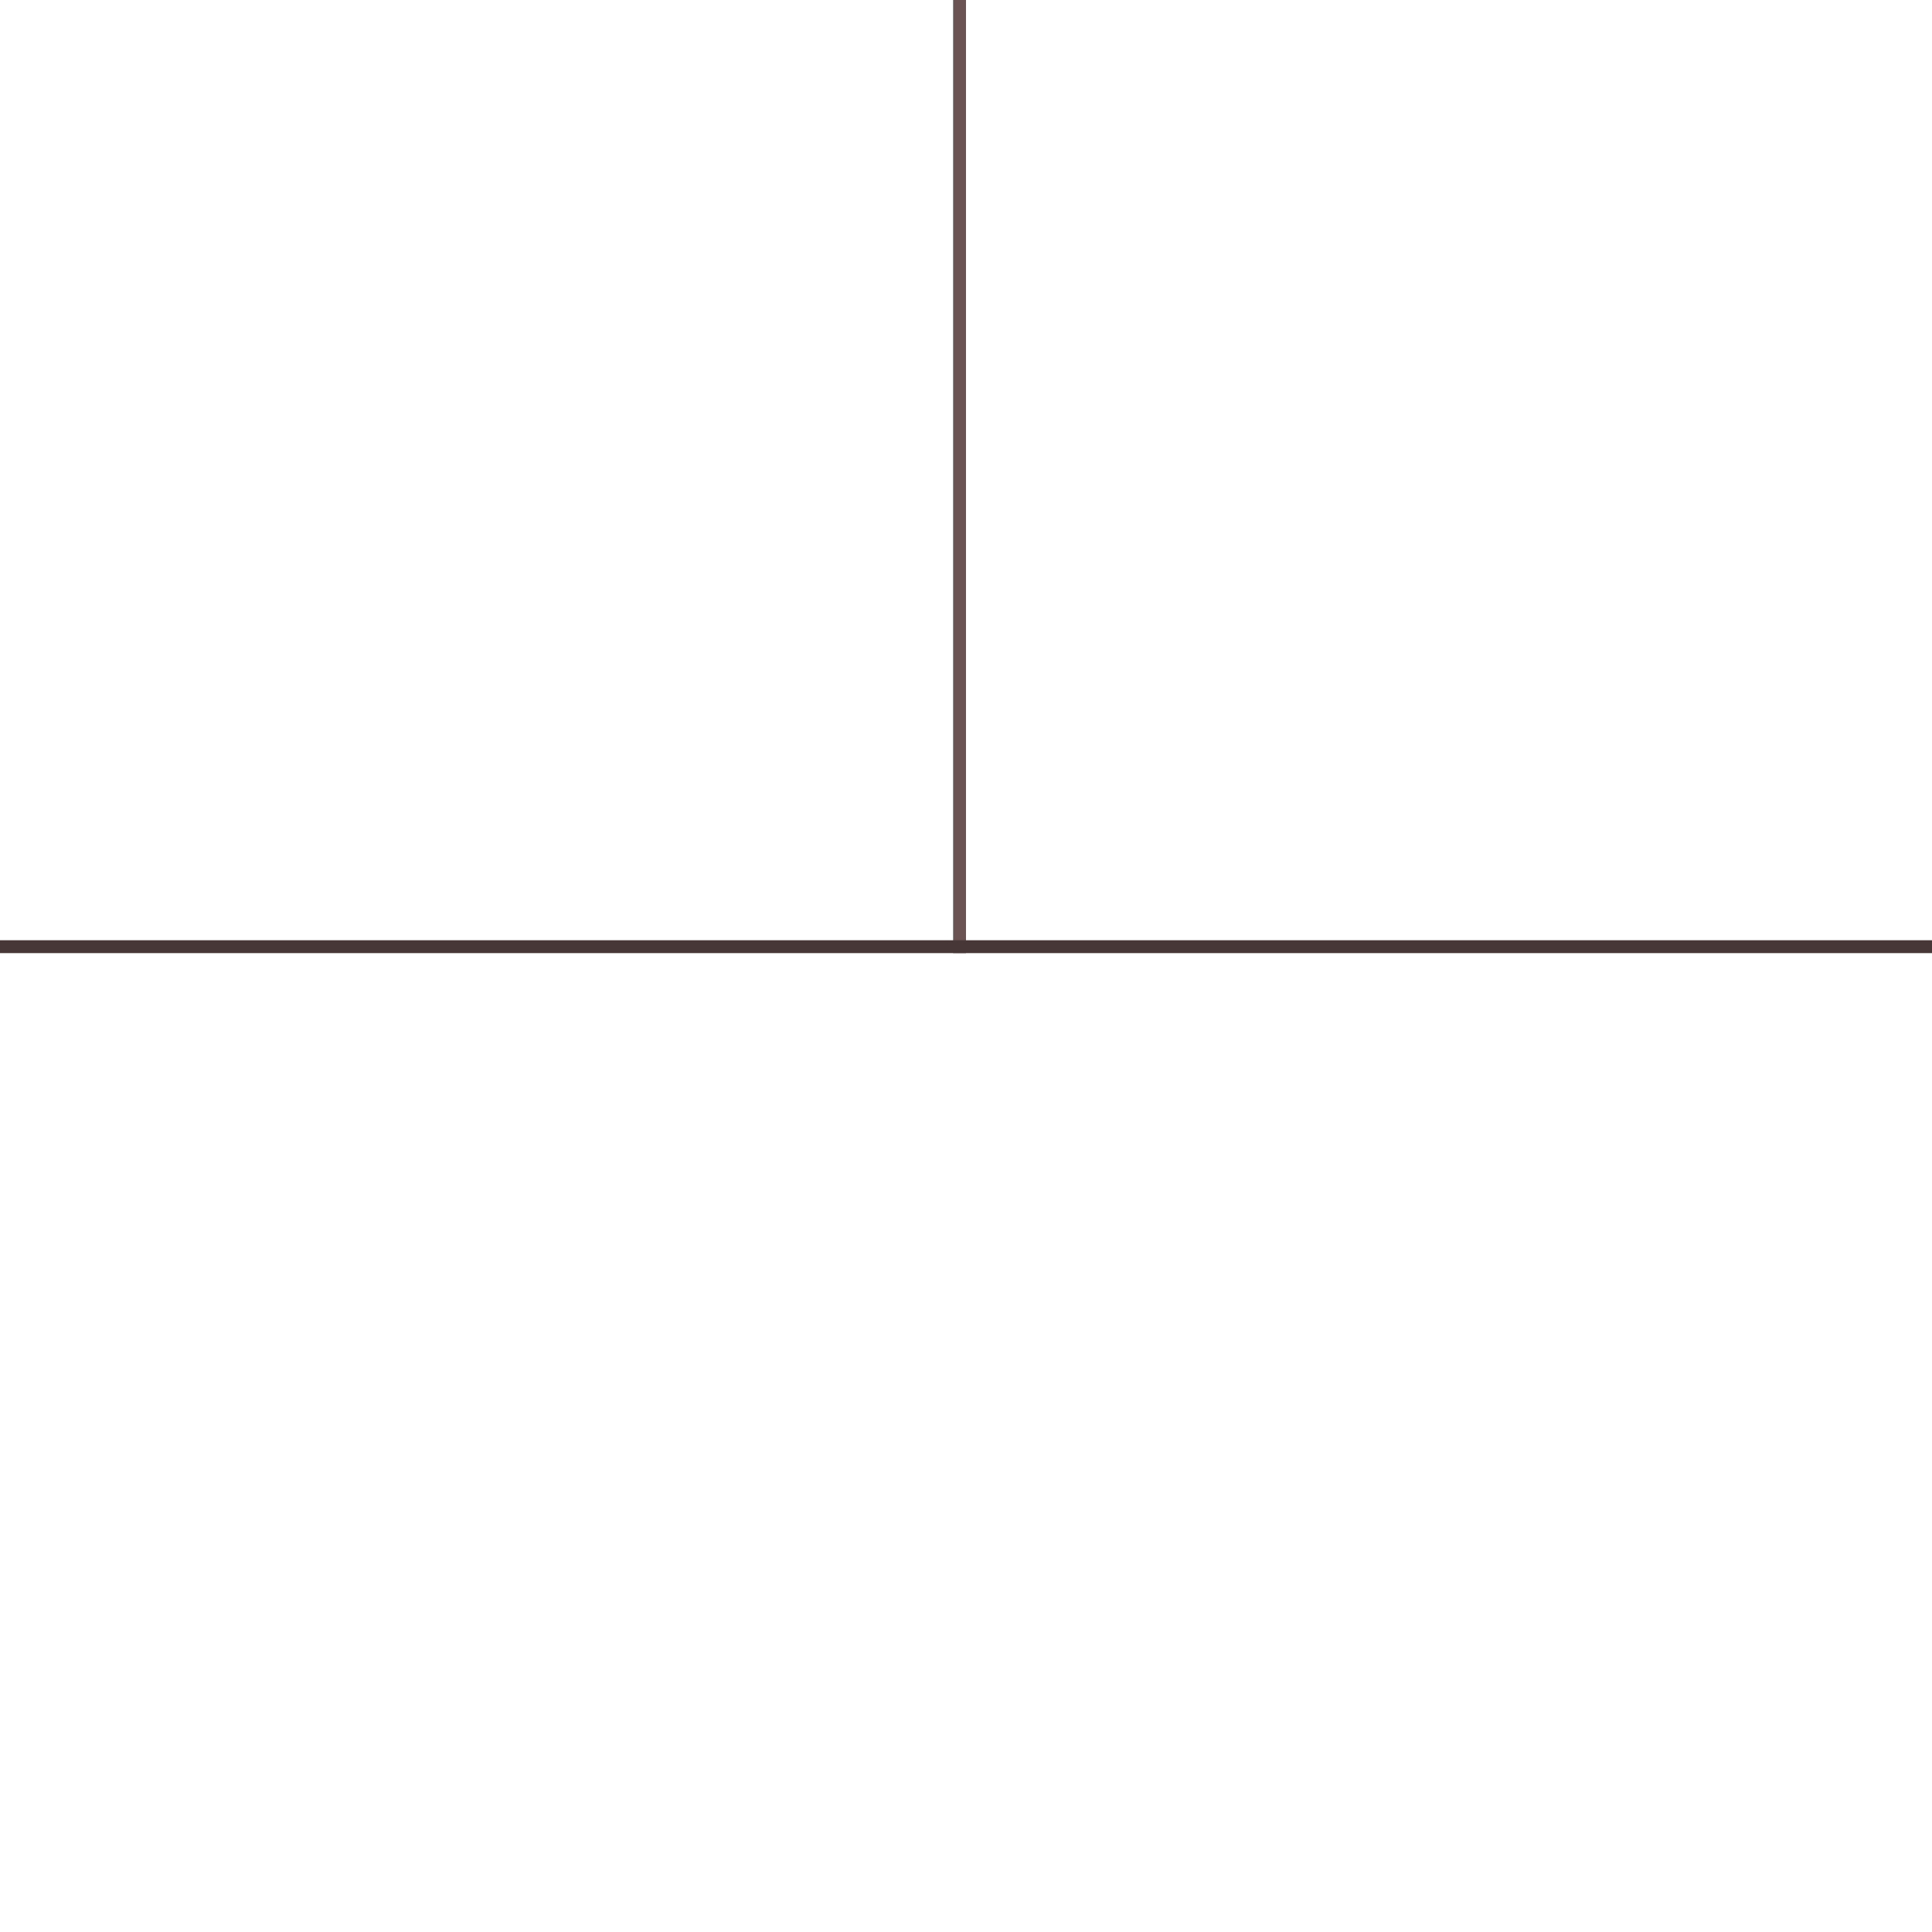
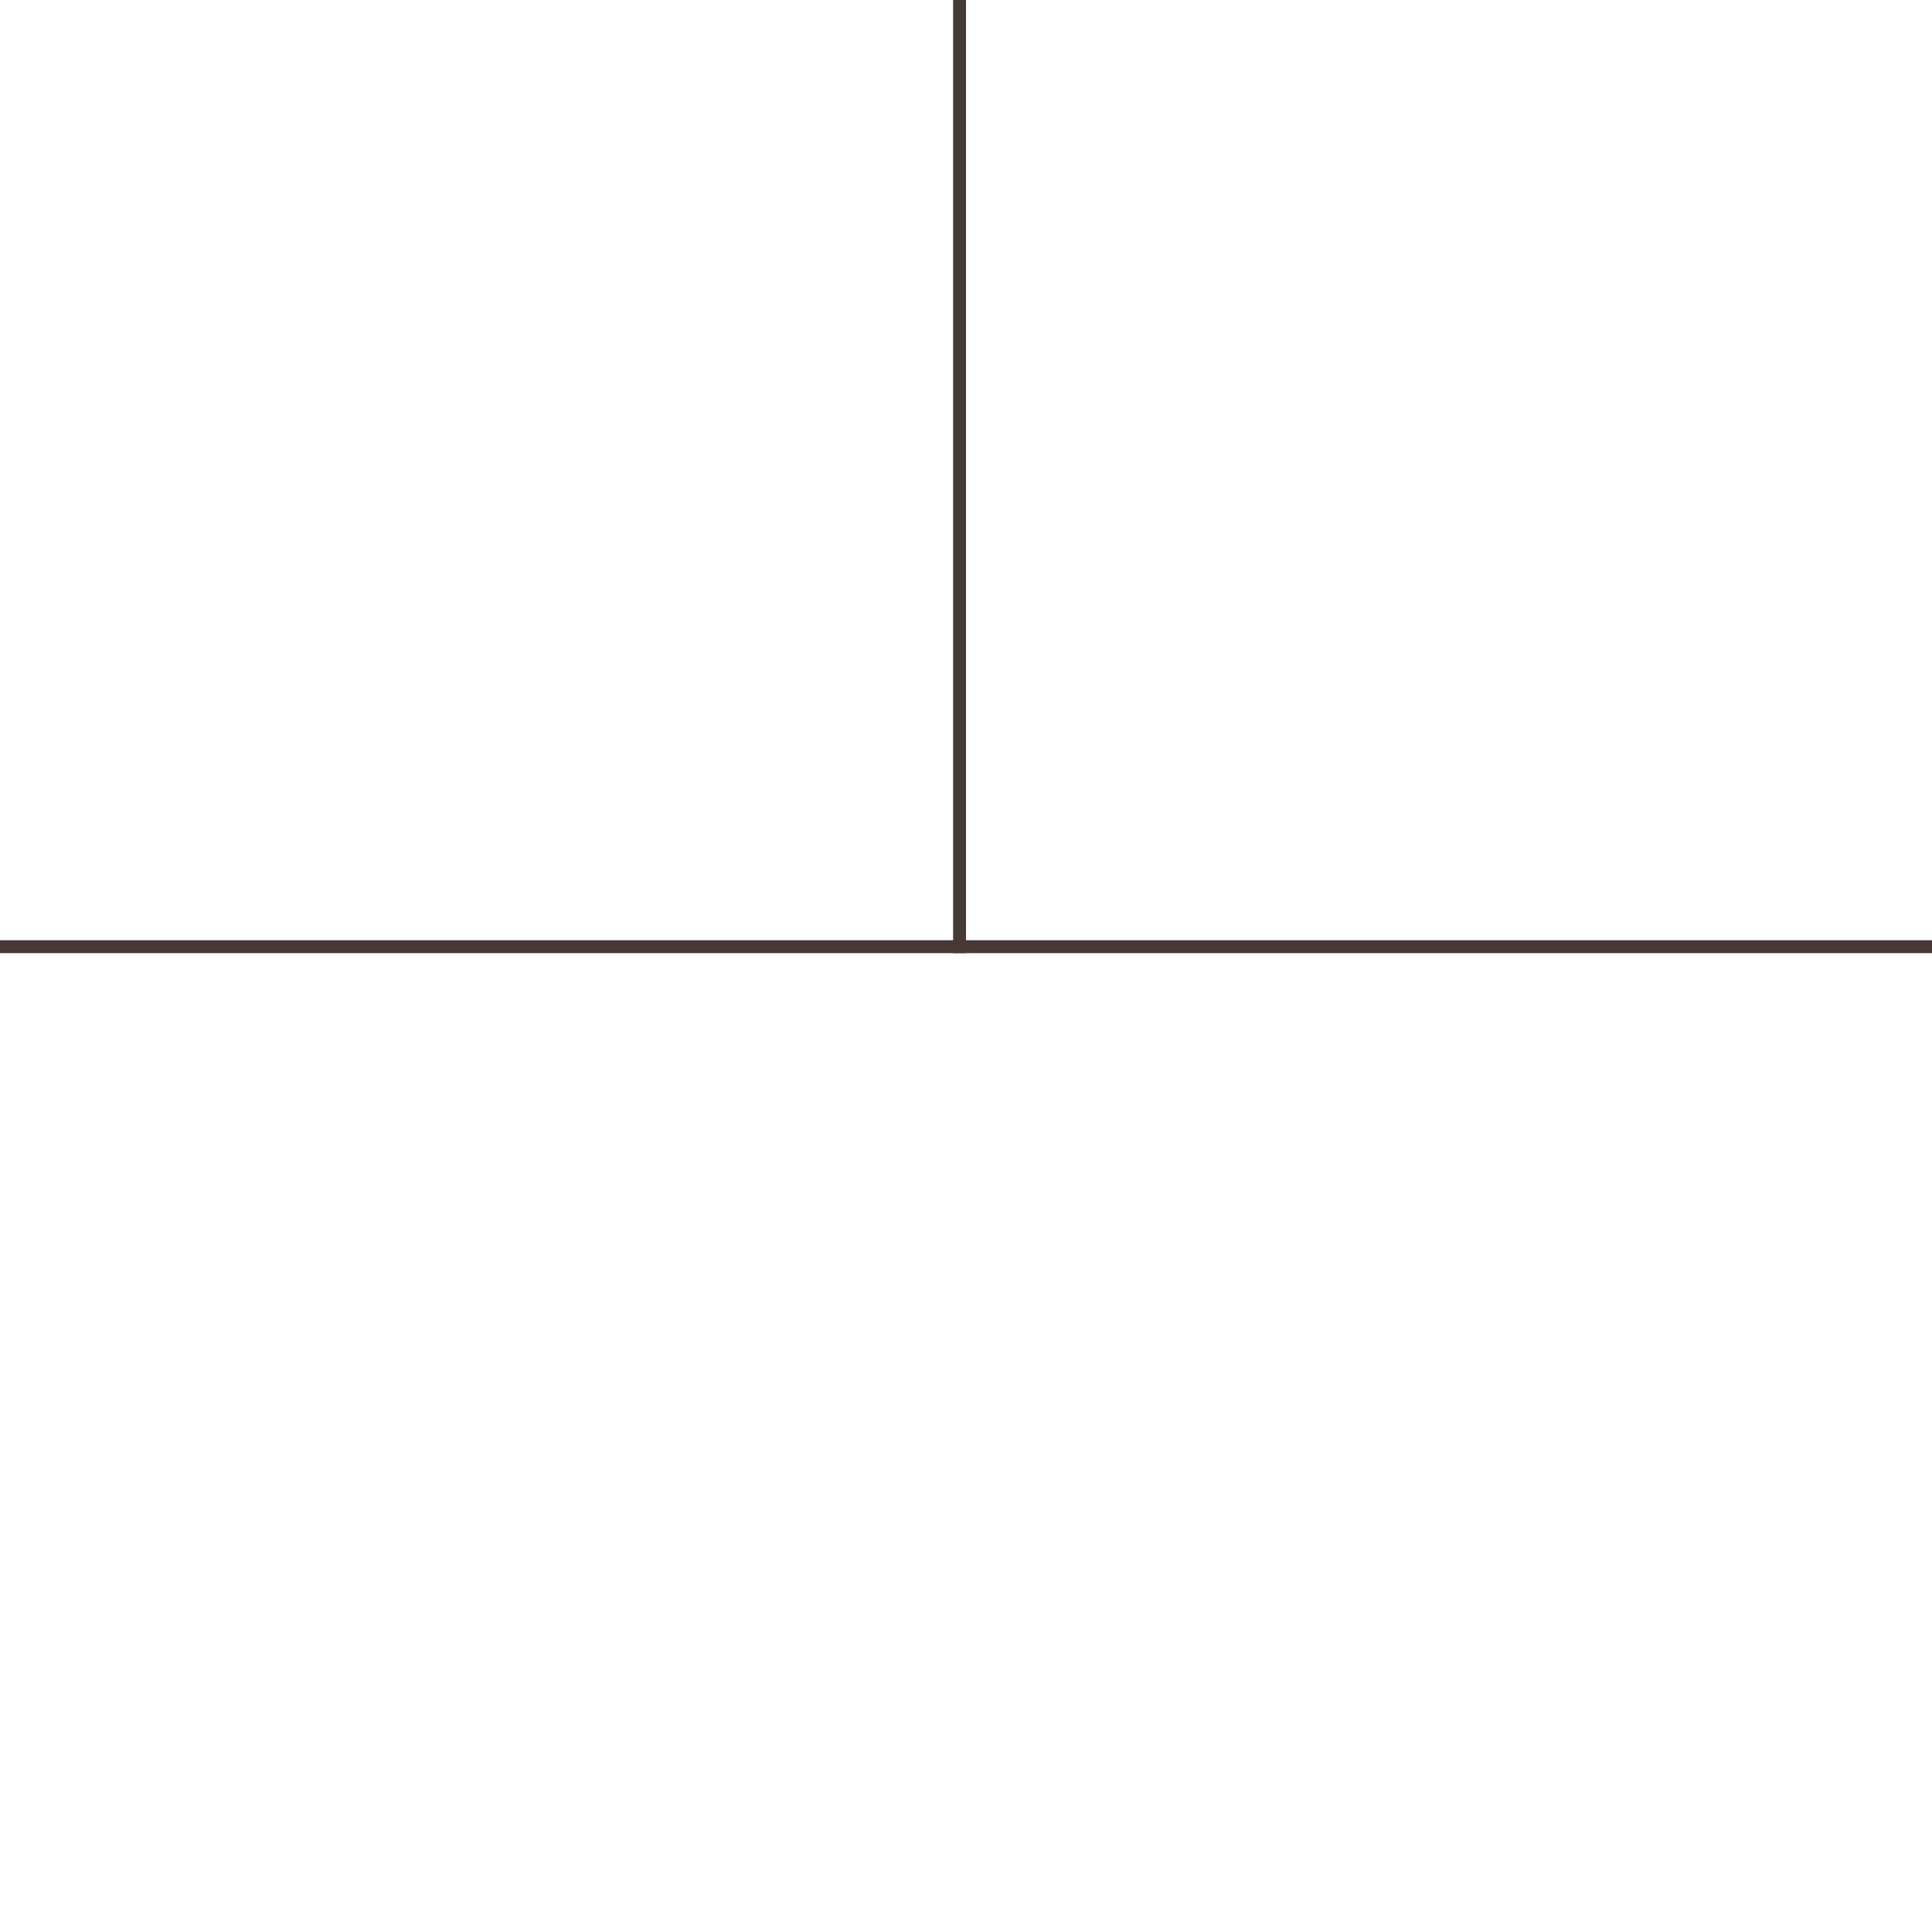
<svg xmlns="http://www.w3.org/2000/svg" width="150" height="150" version="1.1" id="svg130">
  <defs id="defs134" />
-   <rect x="74" y="0" width="1" height="74" id="rect124" style="fill:#6c5353" />
+   <rect x="74" y="0" width="1" height="74" id="rect124" style="fill:#483737" />
  <rect x="0" y="73" width="150" height="1" fill="#5E2E0C" id="rect126" style="fill:#483737" />
</svg>
